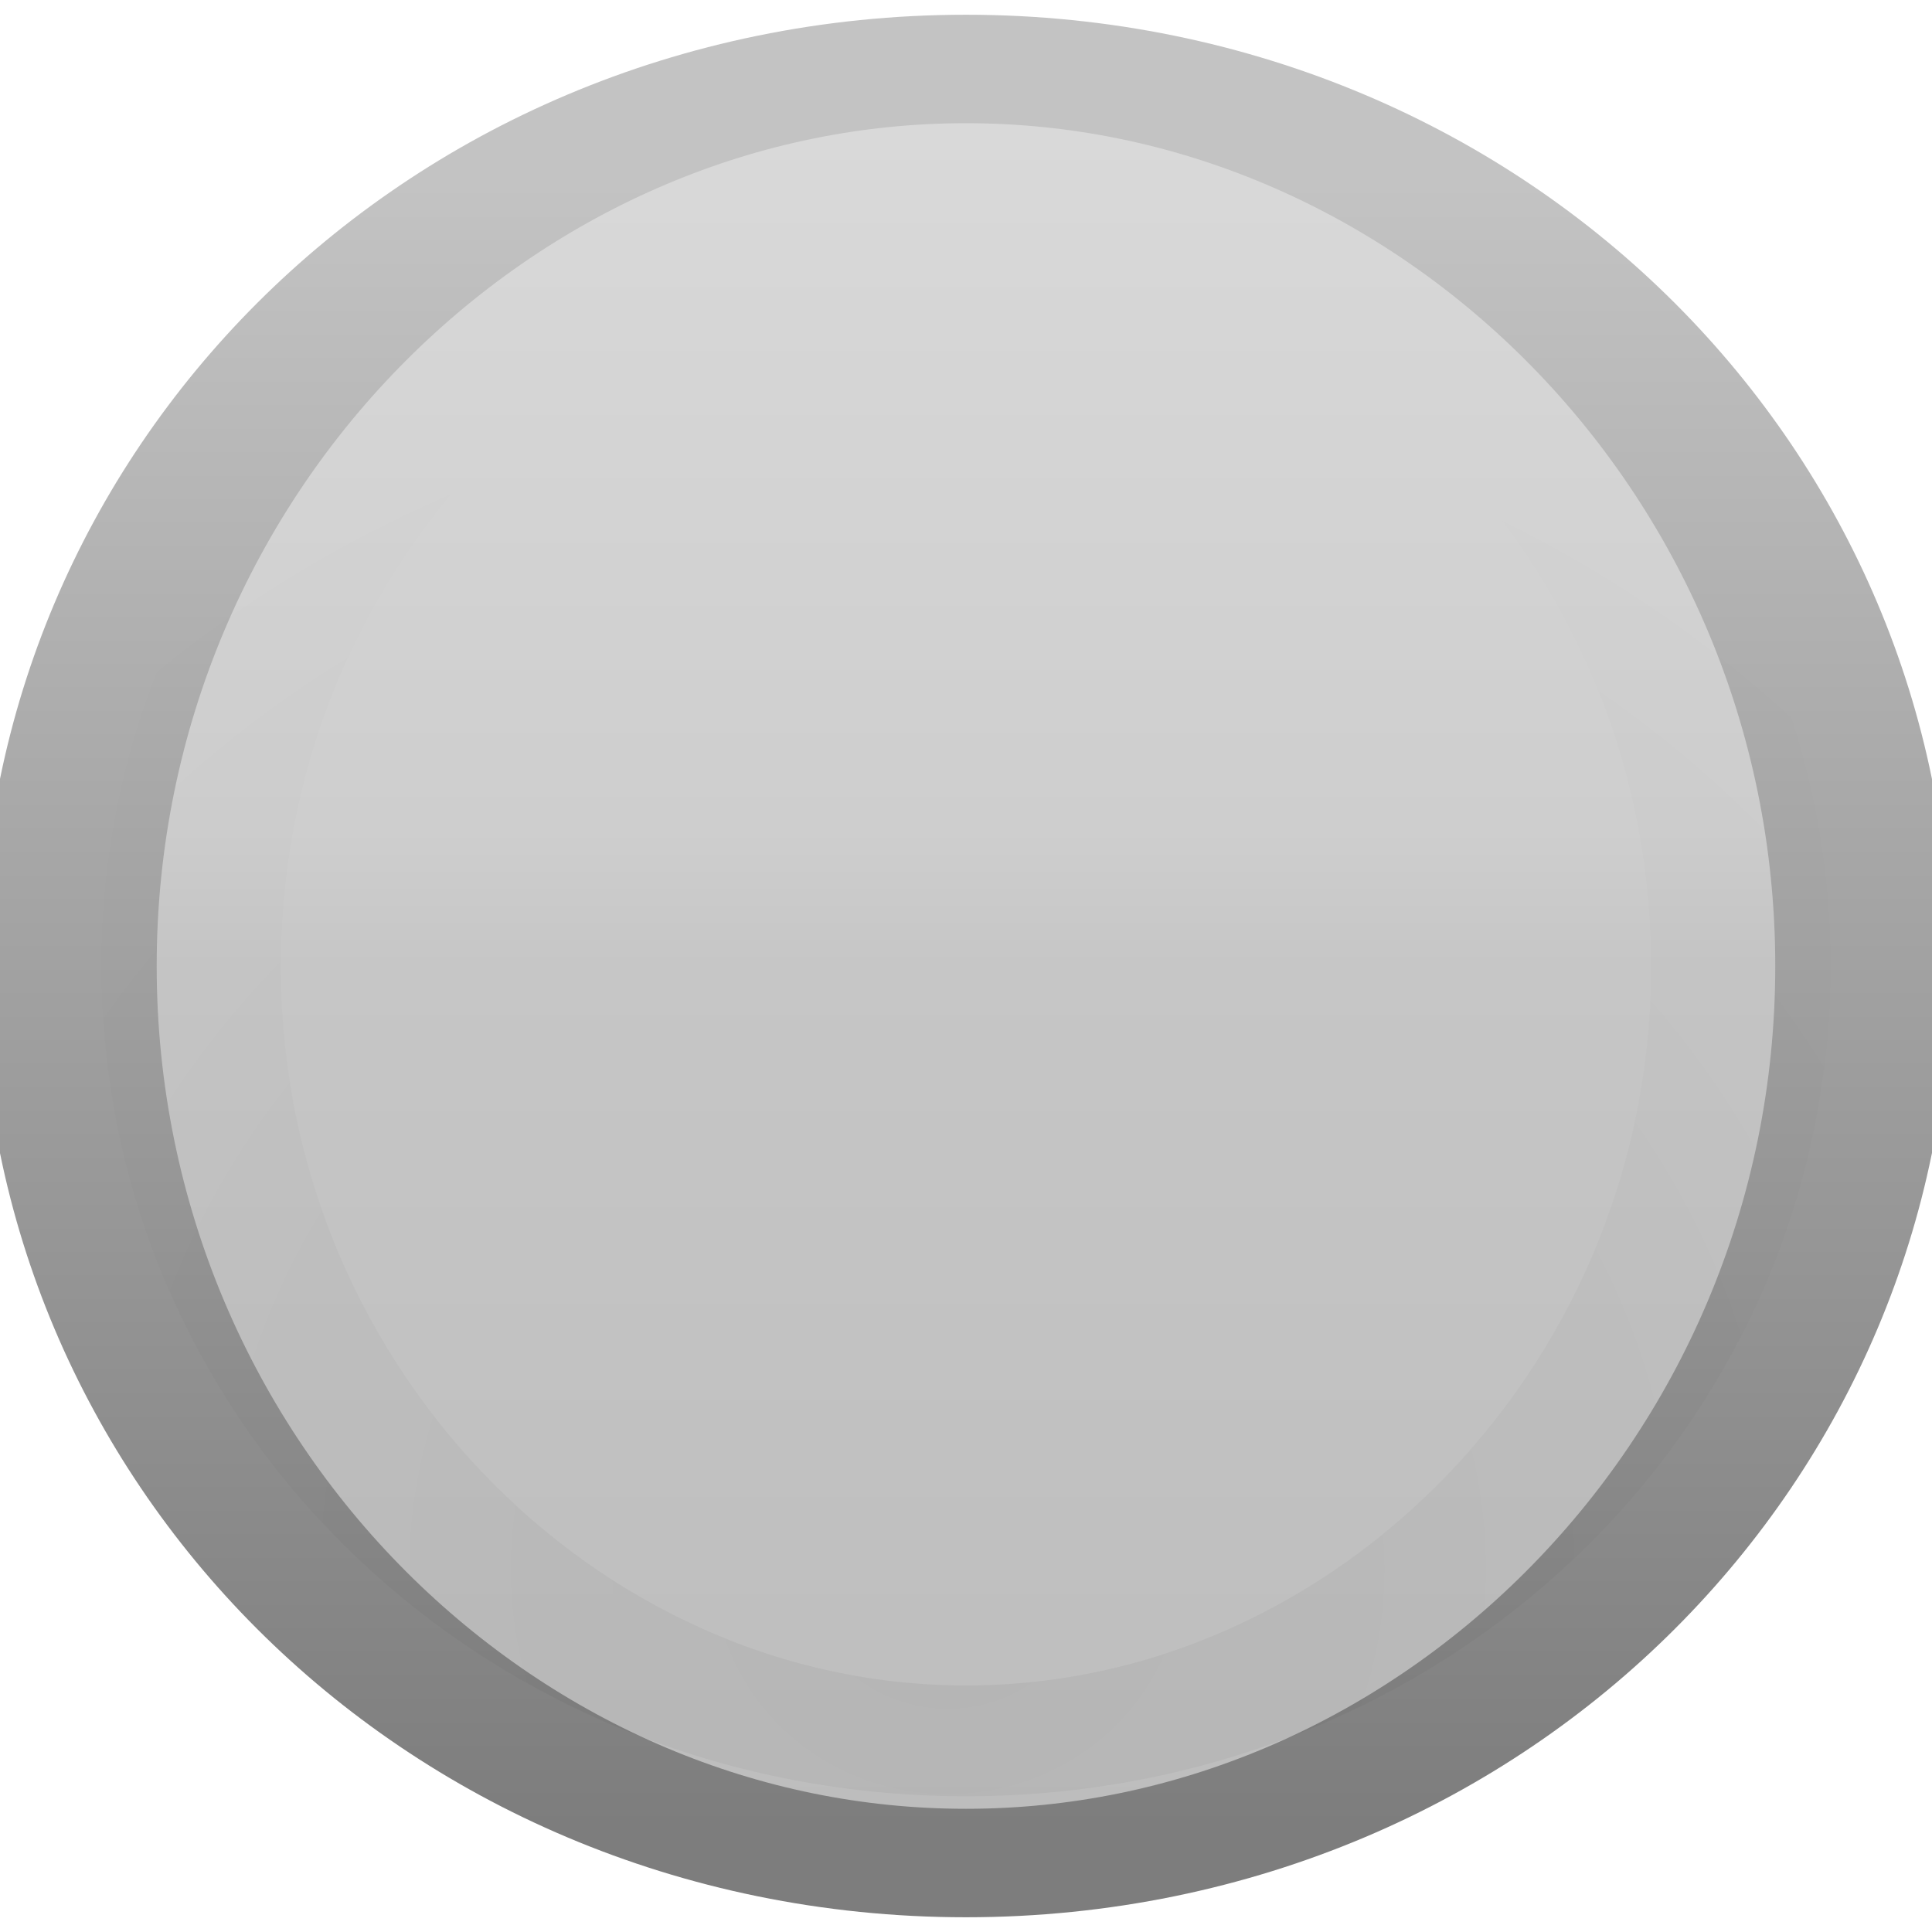
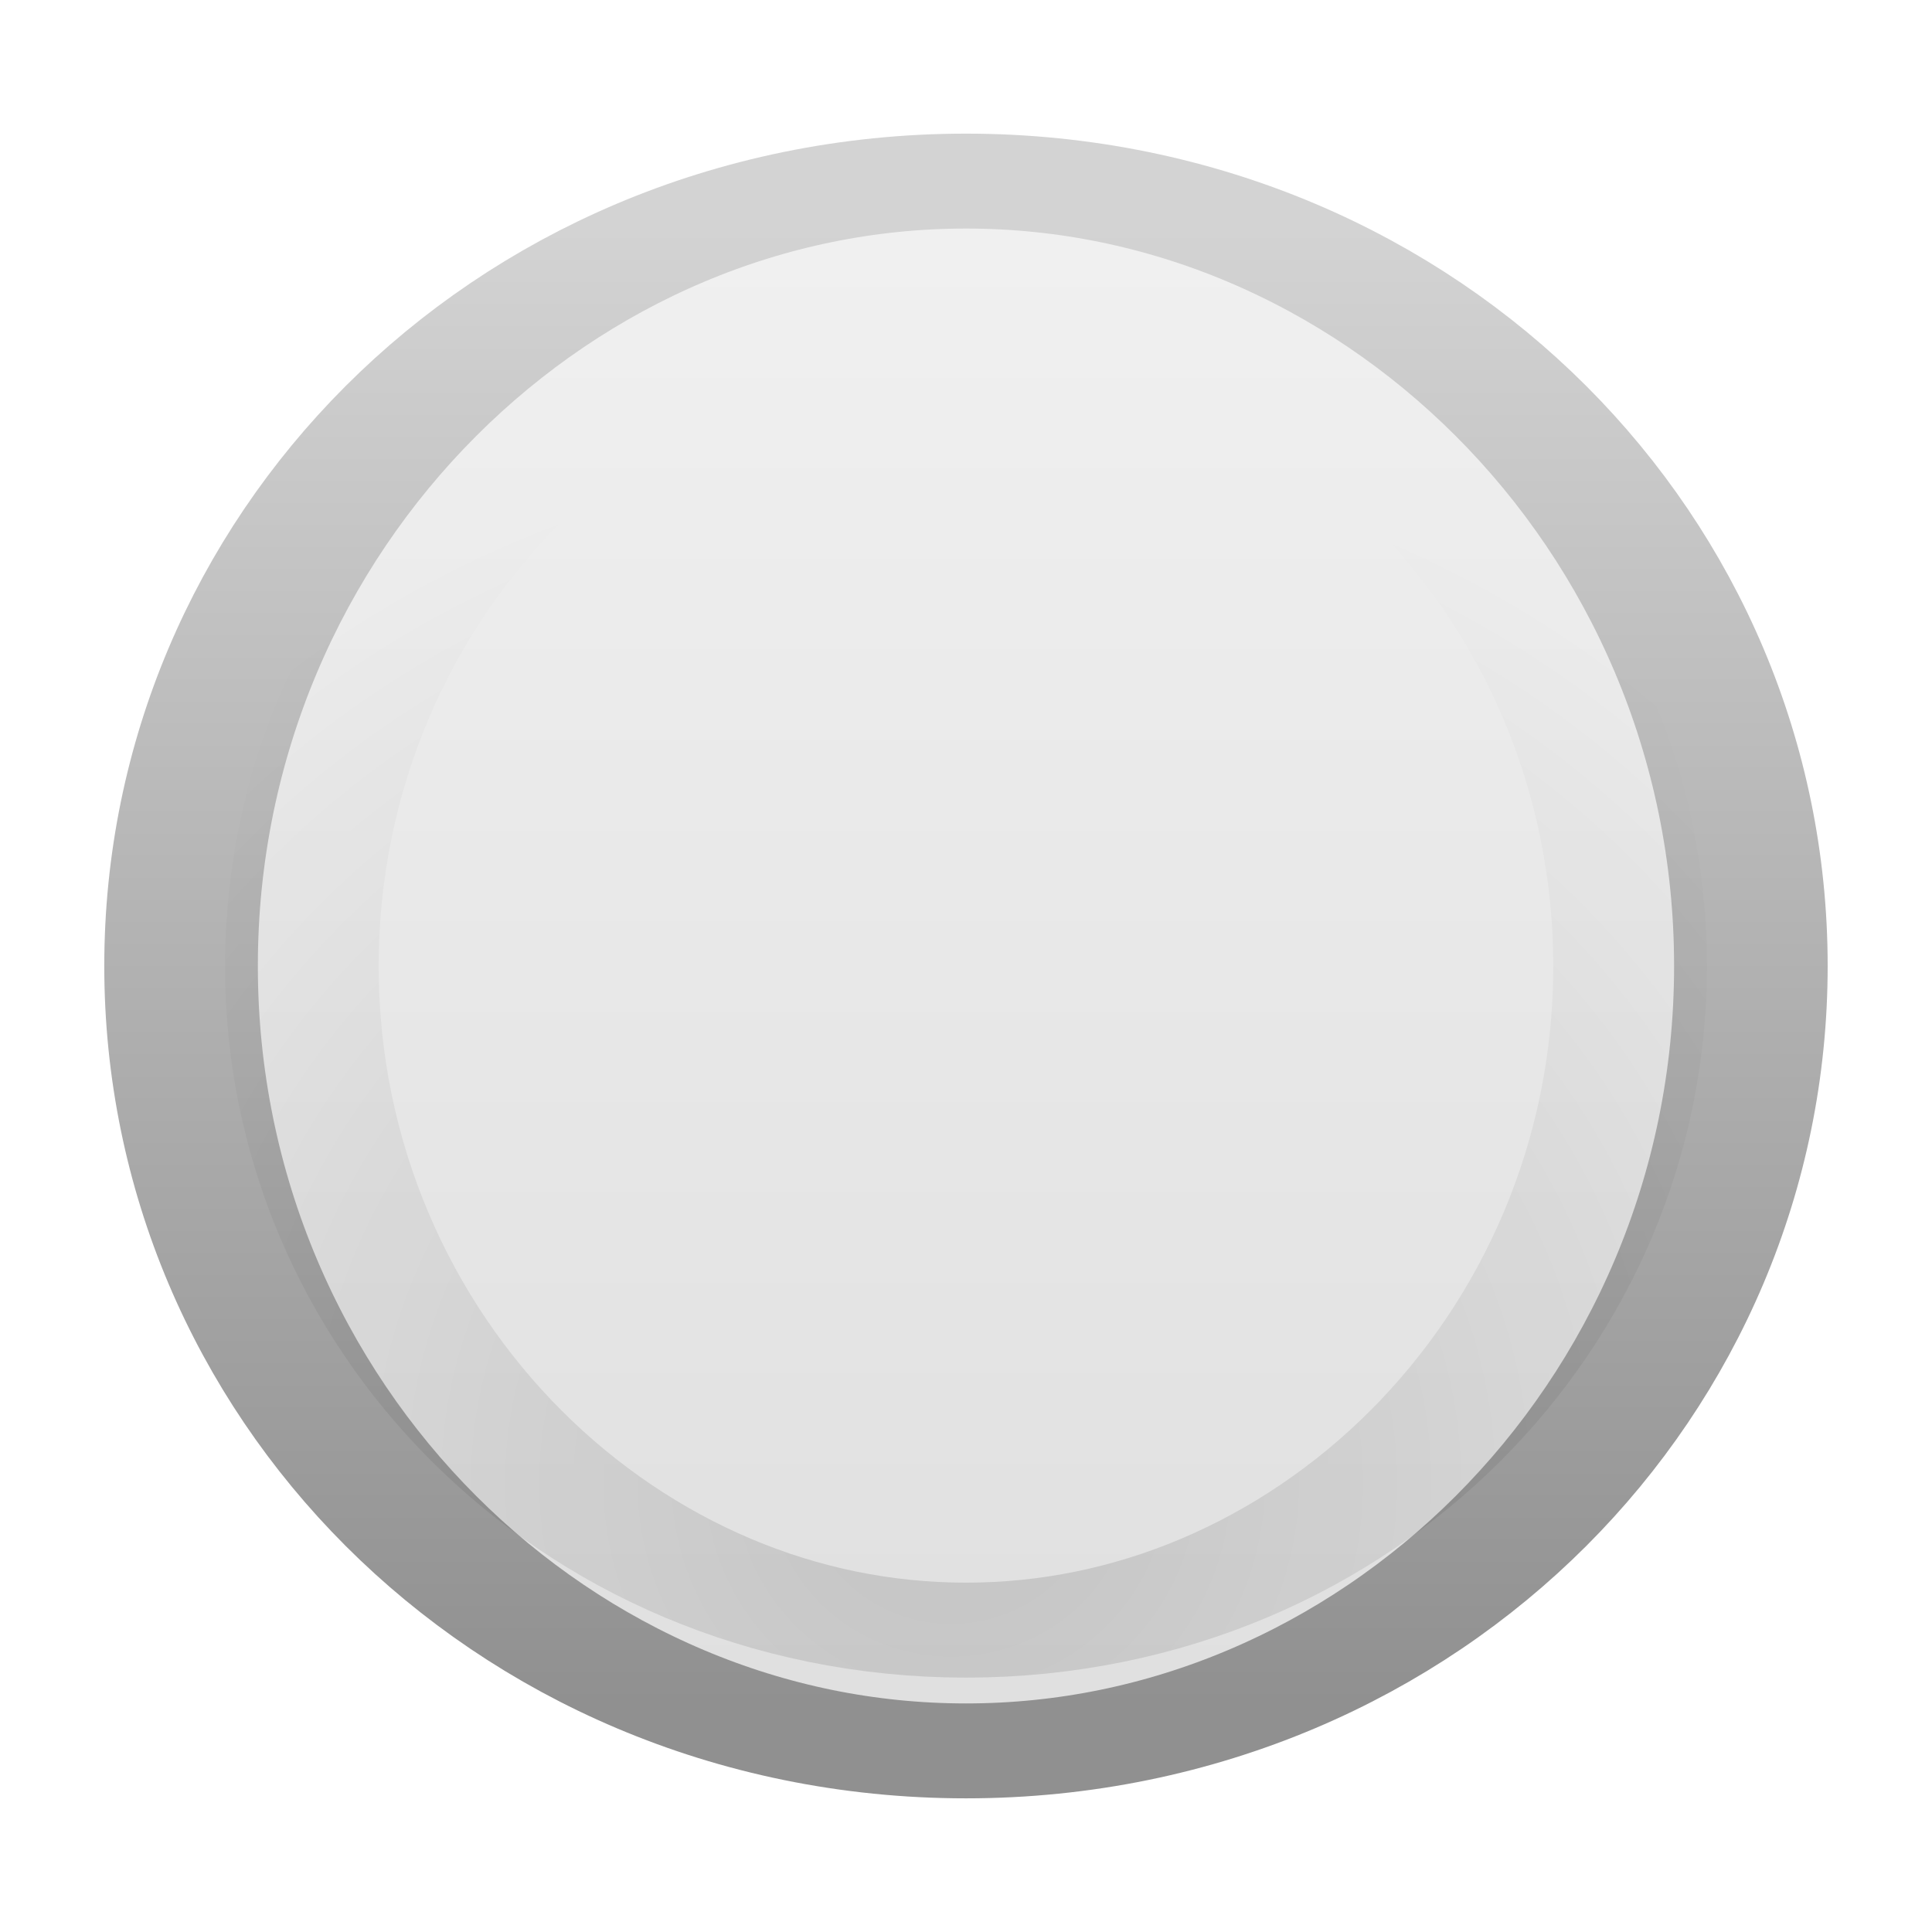
<svg xmlns="http://www.w3.org/2000/svg" xmlns:xlink="http://www.w3.org/1999/xlink" width="16" height="16" id="svg814" version="1.1">
  <defs id="defs816">
-     <linearGradient id="linearGradient3800">
-       <stop style="stop-color:#bcbcbc;stop-opacity:1;" offset="0" id="stop3802" />
-       <stop id="stop3804" offset="0.5" style="stop-color:#c6c6c6;stop-opacity:1;" />
-       <stop id="stop3806" offset="0.571" style="stop-color:#cecece;stop-opacity:1;" />
-       <stop style="stop-color:#dbdbdb;stop-opacity:1;" offset="1" id="stop3808" />
-     </linearGradient>
    <linearGradient xlink:href="#linearGradient10354-2" id="linearGradient8378" gradientUnits="userSpaceOnUse" gradientTransform="translate(-1609.993,-78.95843)" x1="1205.575" y1="-186.453" x2="1205.575" y2="-202.346" />
    <linearGradient id="linearGradient10354-2">
      <stop id="stop10356-2" offset="0" style="stop-color:#bcbfb8;stop-opacity:1" />
      <stop id="stop10358-2" offset="1" style="stop-color:#ffffff;stop-opacity:1" />
    </linearGradient>
    <linearGradient xlink:href="#linearGradient10332-5" id="linearGradient8380" gradientUnits="userSpaceOnUse" gradientTransform="matrix(0.8494121,0,0,0.8479429,-623.9841,-483.1639)" x1="260.925" y1="233.777" x2="260.925" y2="248.976" />
    <linearGradient id="linearGradient10332-5">
      <stop style="stop-color:#d3d7cf;stop-opacity:1" offset="0" id="stop10334-5" />
      <stop style="stop-color:#8f9985;stop-opacity:1" offset="1" id="stop10336-29" />
    </linearGradient>
-     <linearGradient xlink:href="#linearGradient11577-0-5-0-2" id="linearGradient8358" gradientUnits="userSpaceOnUse" x1="662.355" y1="247.212" x2="662.355" y2="262.922" />
+     <linearGradient xlink:href="#linearGradient11577-0-5-0-2" id="linearGradient8358" gradientUnits="userSpaceOnUse" x1="662.534" y1="249.291" x2="662.534" y2="262.5" />
    <linearGradient id="linearGradient11577-0-5-0-2">
-       <stop id="stop11579-5-6-7-4" offset="0" style="stop-color:#b9b9b9;stop-opacity:1;" />
-       <stop style="stop-color:#c4c4c4;stop-opacity:1;" offset="0.25" id="stop3796" />
-       <stop style="stop-color:#cfcfcf;stop-opacity:1;" offset="0.5" id="stop3794" />
-       <stop id="stop11581-8-0-0-9" offset="1" style="stop-color:#e5e5e5;stop-opacity:1;" />
+       <stop id="stop11579-5-6-7-4" offset="0" style="stop-color:#e0e0e0;stop-opacity:1;" />
+       <stop id="stop11581-8-0-0-9" offset="1" style="stop-color:#f0f0f0;stop-opacity:1;" />
    </linearGradient>
    <linearGradient xlink:href="#linearGradient12415-4-1-5" id="linearGradient8360" gradientUnits="userSpaceOnUse" x1="664.27" y1="261.448" x2="664.27" y2="248.054" />
    <linearGradient id="linearGradient12415-4-1-5">
-       <stop id="stop12417-2-8-0" offset="0" style="stop-color:#c3c3c3;stop-opacity:1;" />
-       <stop id="stop12419-5-0-9" offset="1" style="stop-color:#7d7d7d;stop-opacity:1;" />
+       <stop id="stop12417-2-8-0" offset="0" style="stop-color:#d3d3d3;stop-opacity:1;" />
+       <stop id="stop12419-5-0-9" offset="1" style="stop-color:#909090;stop-opacity:1;" />
    </linearGradient>
    <linearGradient xlink:href="#linearGradient11623-4-5-4" id="linearGradient8362" gradientUnits="userSpaceOnUse" x1="661.046" y1="251.695" x2="661.046" y2="258.264" />
    <linearGradient id="linearGradient11623-4-5-4">
      <stop id="stop11625-5-6-0" offset="0" style="stop-color:#2e87e3;stop-opacity:1" />
      <stop id="stop11627-4-4-9" offset="1" style="stop-color:#76b0ec;stop-opacity:1" />
    </linearGradient>
    <linearGradient xlink:href="#linearGradient12387-1-5" id="linearGradient8364" gradientUnits="userSpaceOnUse" x1="662.261" y1="251.665" x2="662.261" y2="259.778" />
    <linearGradient id="linearGradient12387-1-5">
      <stop id="stop12389-7-2" offset="0" style="stop-color:#1b6fc5;stop-opacity:1;" />
      <stop id="stop12391-1-4" offset="1" style="stop-color:#145393;stop-opacity:1" />
    </linearGradient>
    <linearGradient xlink:href="#linearGradient11553-0-7-9" id="linearGradient8366" gradientUnits="userSpaceOnUse" x1="660.161" y1="246.696" x2="660.274" y2="260.705" />
    <linearGradient id="linearGradient11553-0-7-9">
      <stop id="stop11555-5-9-8" offset="0" style="stop-color:#ffffff;stop-opacity:1;" />
      <stop id="stop11557-1-9-0" offset="1" style="stop-color:#ffffff;stop-opacity:0;" />
    </linearGradient>
    <radialGradient xlink:href="#linearGradient12405-7" id="radialGradient8368" gradientUnits="userSpaceOnUse" gradientTransform="matrix(1.468554,0,0,2.282094,-309.6513,-324.3594)" cx="660.866" cy="251.413" fx="660.866" fy="251.413" r="5.029" />
    <linearGradient id="linearGradient12405-7">
-       <stop id="stop12407-9" offset="0" style="stop-color:#000000;stop-opacity:0.392;" />
+       <stop id="stop12407-9" offset="0" style="stop-color:#000000;stop-opacity:1;" />
      <stop id="stop12409-7" offset="1" style="stop-color:#000000;stop-opacity:0;" />
    </linearGradient>
    <radialGradient xlink:href="#linearGradient12692-5-0" id="radialGradient8370" gradientUnits="userSpaceOnUse" gradientTransform="matrix(2.414389,0,0,1.72137,-937.7666,-194.0944)" cx="663.019" cy="269.828" fx="663.019" fy="269.828" r="2.386" />
    <linearGradient id="linearGradient12692-5-0">
      <stop id="stop12694-4-1" offset="0" style="stop-color:#ffffff;stop-opacity:1;" />
      <stop id="stop12696-5-2" offset="1" style="stop-color:#ffffff;stop-opacity:0;" />
    </linearGradient>
    <radialGradient r="2.386" fy="269.828" fx="663.019" cy="269.828" cx="663.019" gradientTransform="matrix(2.414389,0,0,1.72137,-937.7666,-194.0944)" gradientUnits="userSpaceOnUse" id="radialGradient5029" xlink:href="#linearGradient12692-5-0" />
-     <linearGradient xlink:href="#linearGradient3800" id="linearGradient3798" gradientUnits="userSpaceOnUse" x1="662.355" y1="247.212" x2="662.355" y2="262.922" />
-     <linearGradient xlink:href="#linearGradient12415-4-1-5" id="linearGradient3810" gradientUnits="userSpaceOnUse" x1="664.27" y1="261.448" x2="664.27" y2="248.054" />
-     <radialGradient xlink:href="#linearGradient12405-7" id="radialGradient3812" gradientUnits="userSpaceOnUse" gradientTransform="matrix(1.468554,0,0,2.282094,-309.6513,-324.3594)" cx="660.866" cy="251.413" fx="660.866" fy="251.413" r="5.029" />
-     <linearGradient y2="8" x2="8.949" y1="15.594" x1="8.949" gradientUnits="userSpaceOnUse" id="linearGradient3064" xlink:href="#linearGradient3815" />
-     <linearGradient id="linearGradient3815">
-       <stop style="stop-color:#000000;stop-opacity:0.153;" offset="0" id="stop3817" />
-       <stop style="stop-color:#000000;stop-opacity:0;" offset="1" id="stop3819" />
-     </linearGradient>
-     <linearGradient y2="8" x2="8.949" y1="15.594" x1="8.949" gradientUnits="userSpaceOnUse" id="linearGradient3065" xlink:href="#linearGradient3815" />
+     <linearGradient xlink:href="#linearGradient11577-0-5-0-2" id="linearGradient3027" gradientUnits="userSpaceOnUse" x1="662.534" y1="249.291" x2="662.534" y2="262.5" />
+     <linearGradient xlink:href="#linearGradient12415-4-1-5" id="linearGradient3029" gradientUnits="userSpaceOnUse" x1="664.27" y1="261.448" x2="664.27" y2="248.054" />
+     <radialGradient xlink:href="#linearGradient12405-7" id="radialGradient3031" gradientUnits="userSpaceOnUse" gradientTransform="matrix(1.468554,0,0,2.282094,-309.6513,-324.3594)" cx="660.866" cy="251.413" fx="660.866" fy="251.413" r="5.029" />
+     <linearGradient xlink:href="#linearGradient12415-4-1-5" id="linearGradient3803" gradientUnits="userSpaceOnUse" x1="664.002" y1="261.94" x2="664.002" y2="248.194" />
+     <linearGradient xlink:href="#linearGradient11577-0-5-0-2" id="linearGradient3805" gradientUnits="userSpaceOnUse" x1="662.182" y1="247.212" x2="662.182" y2="260.958" />
+     <linearGradient xlink:href="#linearGradient11577-0-5-0-2" id="linearGradient3032" gradientUnits="userSpaceOnUse" x1="662.182" y1="247.212" x2="662.182" y2="260.958" />
+     <linearGradient xlink:href="#linearGradient12415-4-1-5" id="linearGradient3034" gradientUnits="userSpaceOnUse" x1="664.002" y1="261.94" x2="664.002" y2="248.194" />
+     <radialGradient xlink:href="#linearGradient12405-7" id="radialGradient3036" gradientUnits="userSpaceOnUse" gradientTransform="matrix(1.468554,0,0,2.282094,-309.6513,-324.3594)" cx="660.866" cy="251.413" fx="660.866" fy="251.413" r="5.029" />
+     <linearGradient xlink:href="#linearGradient11577-0-5-0-2" id="linearGradient3035" gradientUnits="userSpaceOnUse" x1="660.968" y1="248.334" x2="660.968" y2="261.8" />
  </defs>
  <g id="layer1" transform="translate(0,-1036.362)">
    <g transform="translate(-1031,770.3622)" id="g6305" style="display:inline;enable-background:new">
-       <path transform="matrix(1.647935,0,0,-1.018479,-50.23252,533.7803)" d="m 665.476,255.067 c 0,4.028 -2.018,7.294 -4.508,7.294 -2.49,0 -4.508,-3.266 -4.508,-7.294 0,-4.028 2.018,-7.294 4.508,-7.294 2.49,0 4.508,3.266 4.508,7.294 z" id="path6307" style="color:#000000;fill:url(#linearGradient3798);fill-opacity:1;fill-rule:nonzero;stroke:url(#linearGradient3810);stroke-width:0.882;stroke-linecap:square;stroke-linejoin:round;stroke-miterlimit:4;stroke-opacity:1;stroke-dasharray:none;stroke-dashoffset:100;marker:none;visibility:visible;display:inline;overflow:visible;enable-background:new" />
-       <path style="opacity:0.13;fill:none;stroke:url(#radialGradient3812);stroke-width:1.043;stroke-linecap:square;stroke-linejoin:round;stroke-miterlimit:4;stroke-opacity:1;stroke-dasharray:none;stroke-dashoffset:100" id="path6313" d="m 665.476,255.067 c 0,4.028 -2.018,7.294 -4.508,7.294 -2.49,0 -4.508,-3.266 -4.508,-7.294 0,-4.028 2.018,-7.294 4.508,-7.294 2.49,0 4.508,3.266 4.508,7.294 z" transform="matrix(1.423457,0,0,-0.8797443,98.14048,498.3936)" />
+       <path transform="matrix(1.441943,0,0,-0.8911694,85.92155,501.3077)" d="m 665.476,255.067 a 4.508,7.294 0 1 1 -9.016,0 4.508,7.294 0 1 1 9.016,0 z" id="path6307" style="color:#000000;fill:url(#linearGradient3035);fill-opacity:1;fill-rule:nonzero;stroke:url(#linearGradient3034);stroke-width:0.882;stroke-linecap:square;stroke-linejoin:round;stroke-miterlimit:4;stroke-opacity:1;stroke-dasharray:none;stroke-dashoffset:100;marker:none;visibility:visible;display:inline;overflow:visible;enable-background:new" />
+       <path style="opacity:0.13;fill:none;stroke:url(#radialGradient3036);stroke-width:1.043;stroke-linecap:square;stroke-linejoin:round;stroke-miterlimit:4;stroke-opacity:1;stroke-dasharray:none;stroke-dashoffset:100" id="path6313" d="m 665.476,255.067 a 4.508,7.294 0 1 1 -9.016,0 4.508,7.294 0 1 1 9.016,0 z" transform="matrix(1.220106,0,0,-0.7540666,232.5488,466.3374)" />
    </g>
  </g>
</svg>
